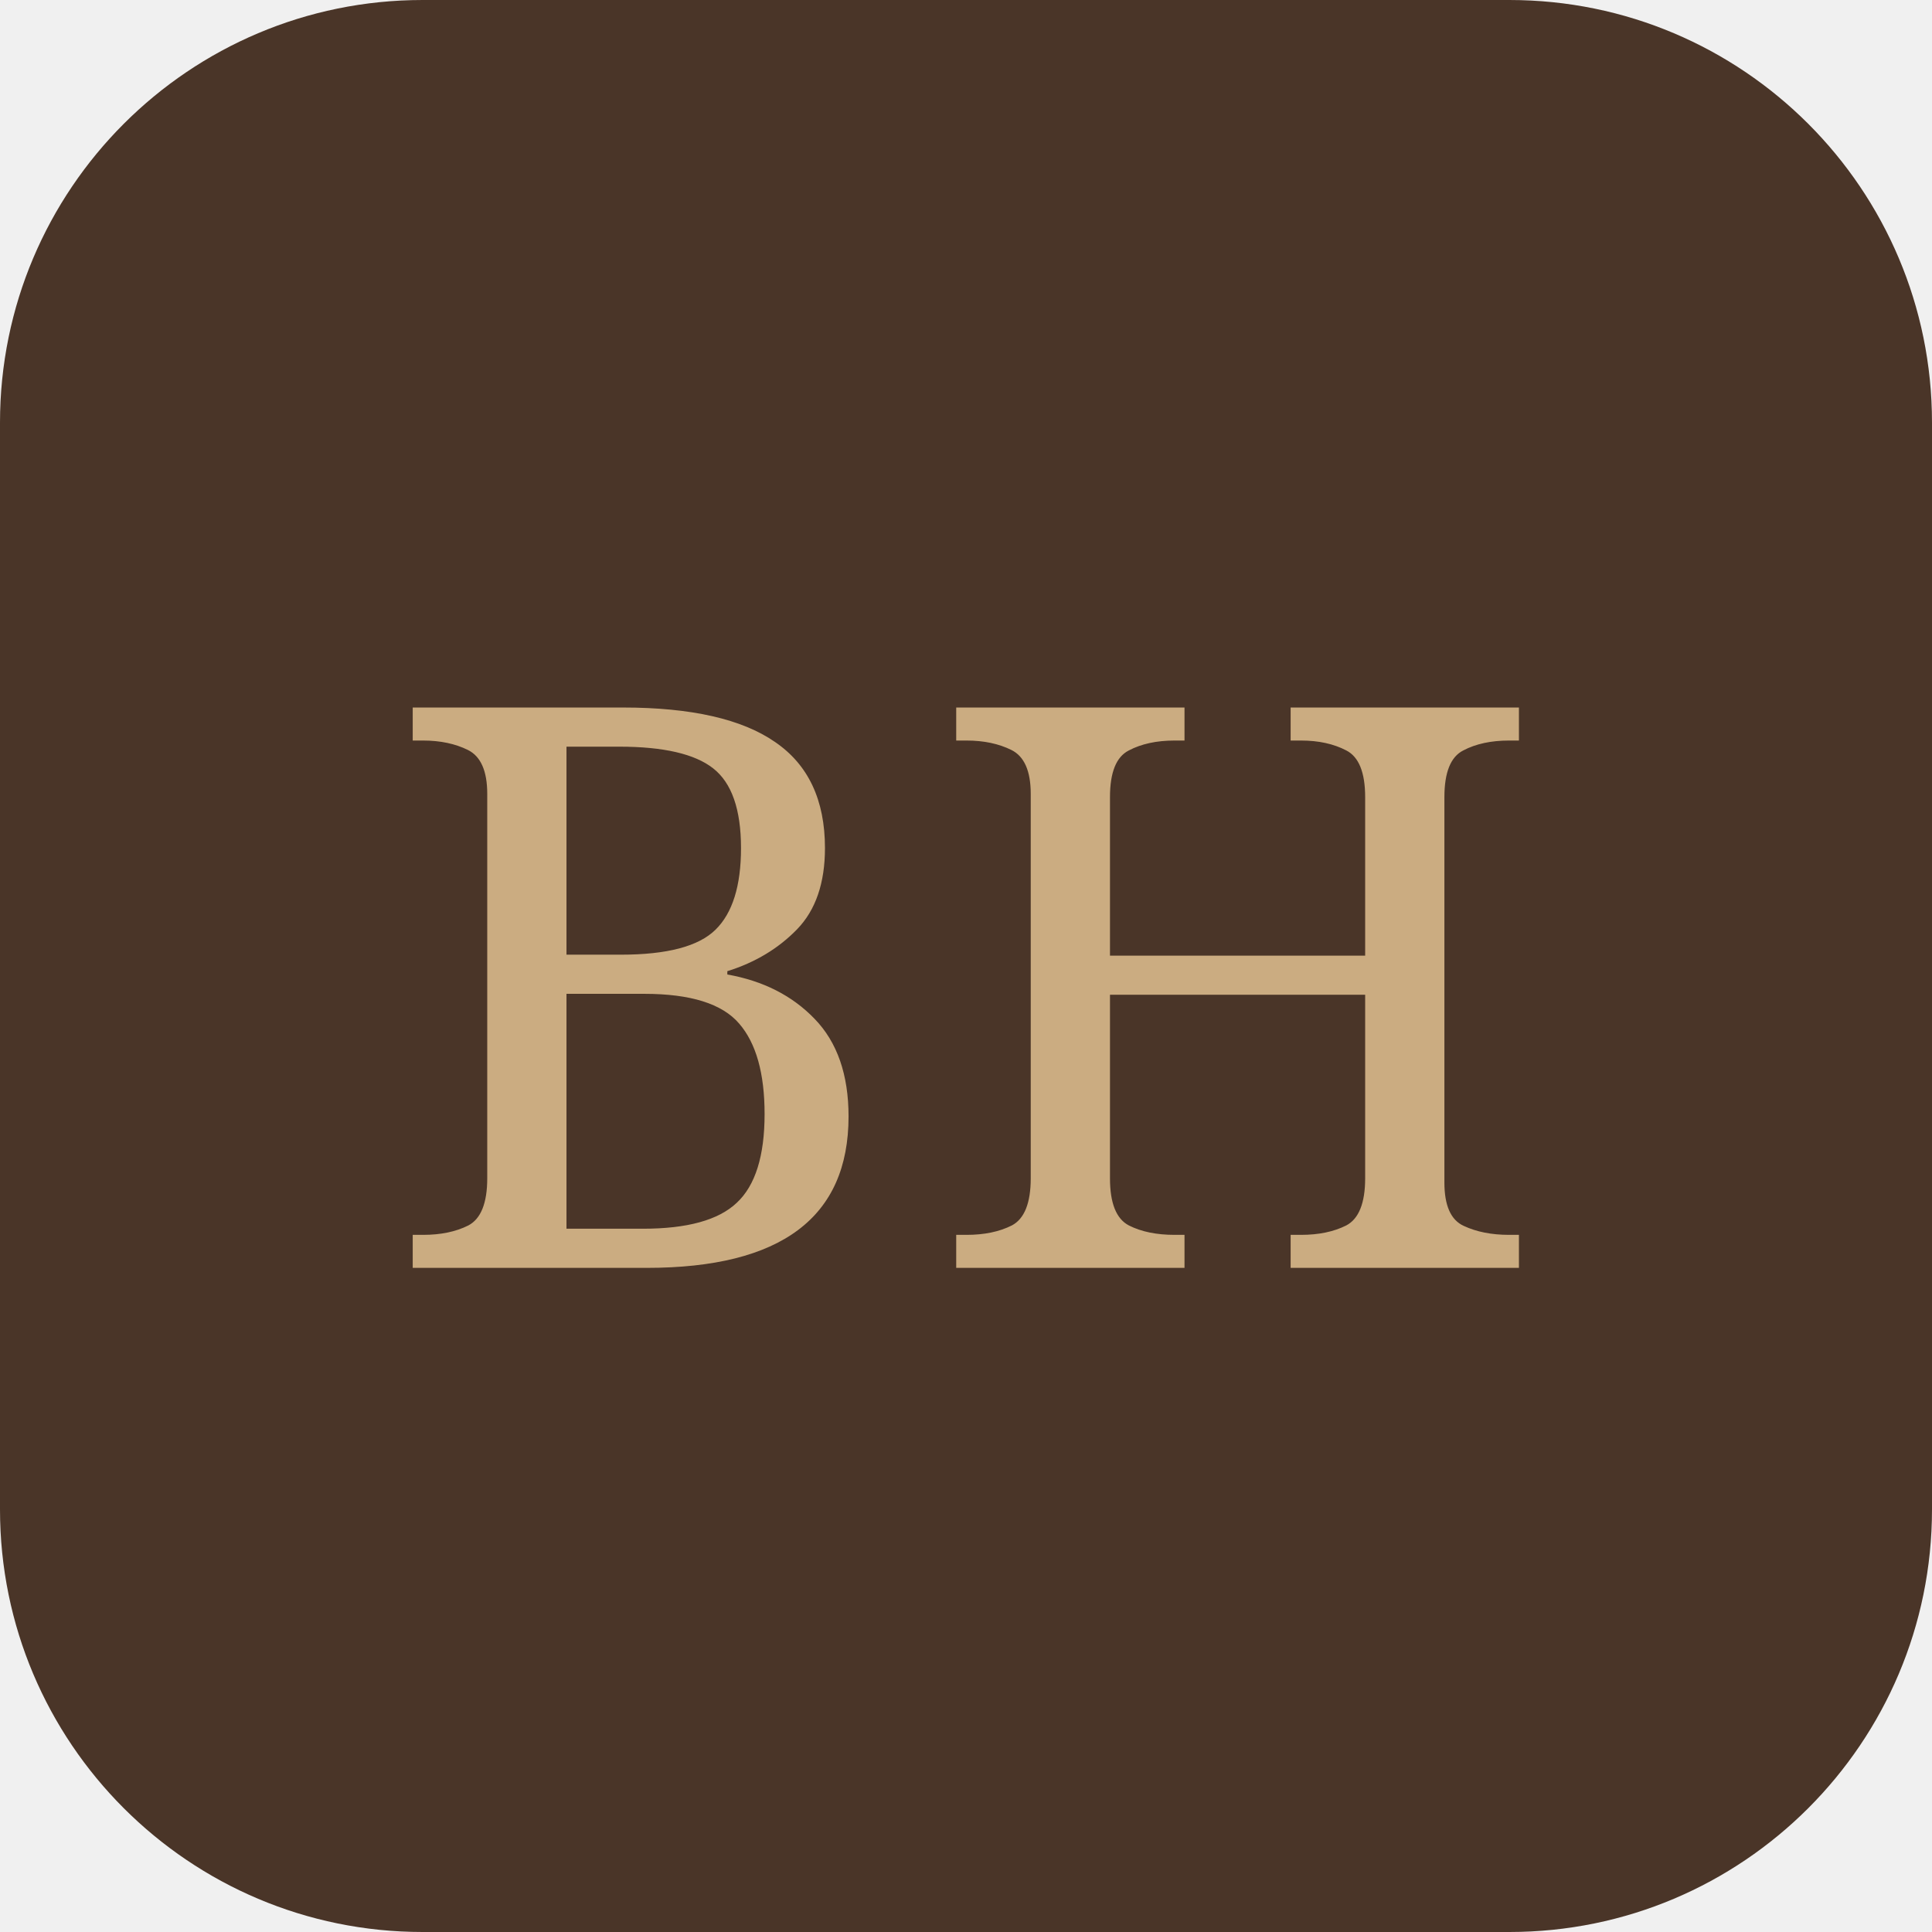
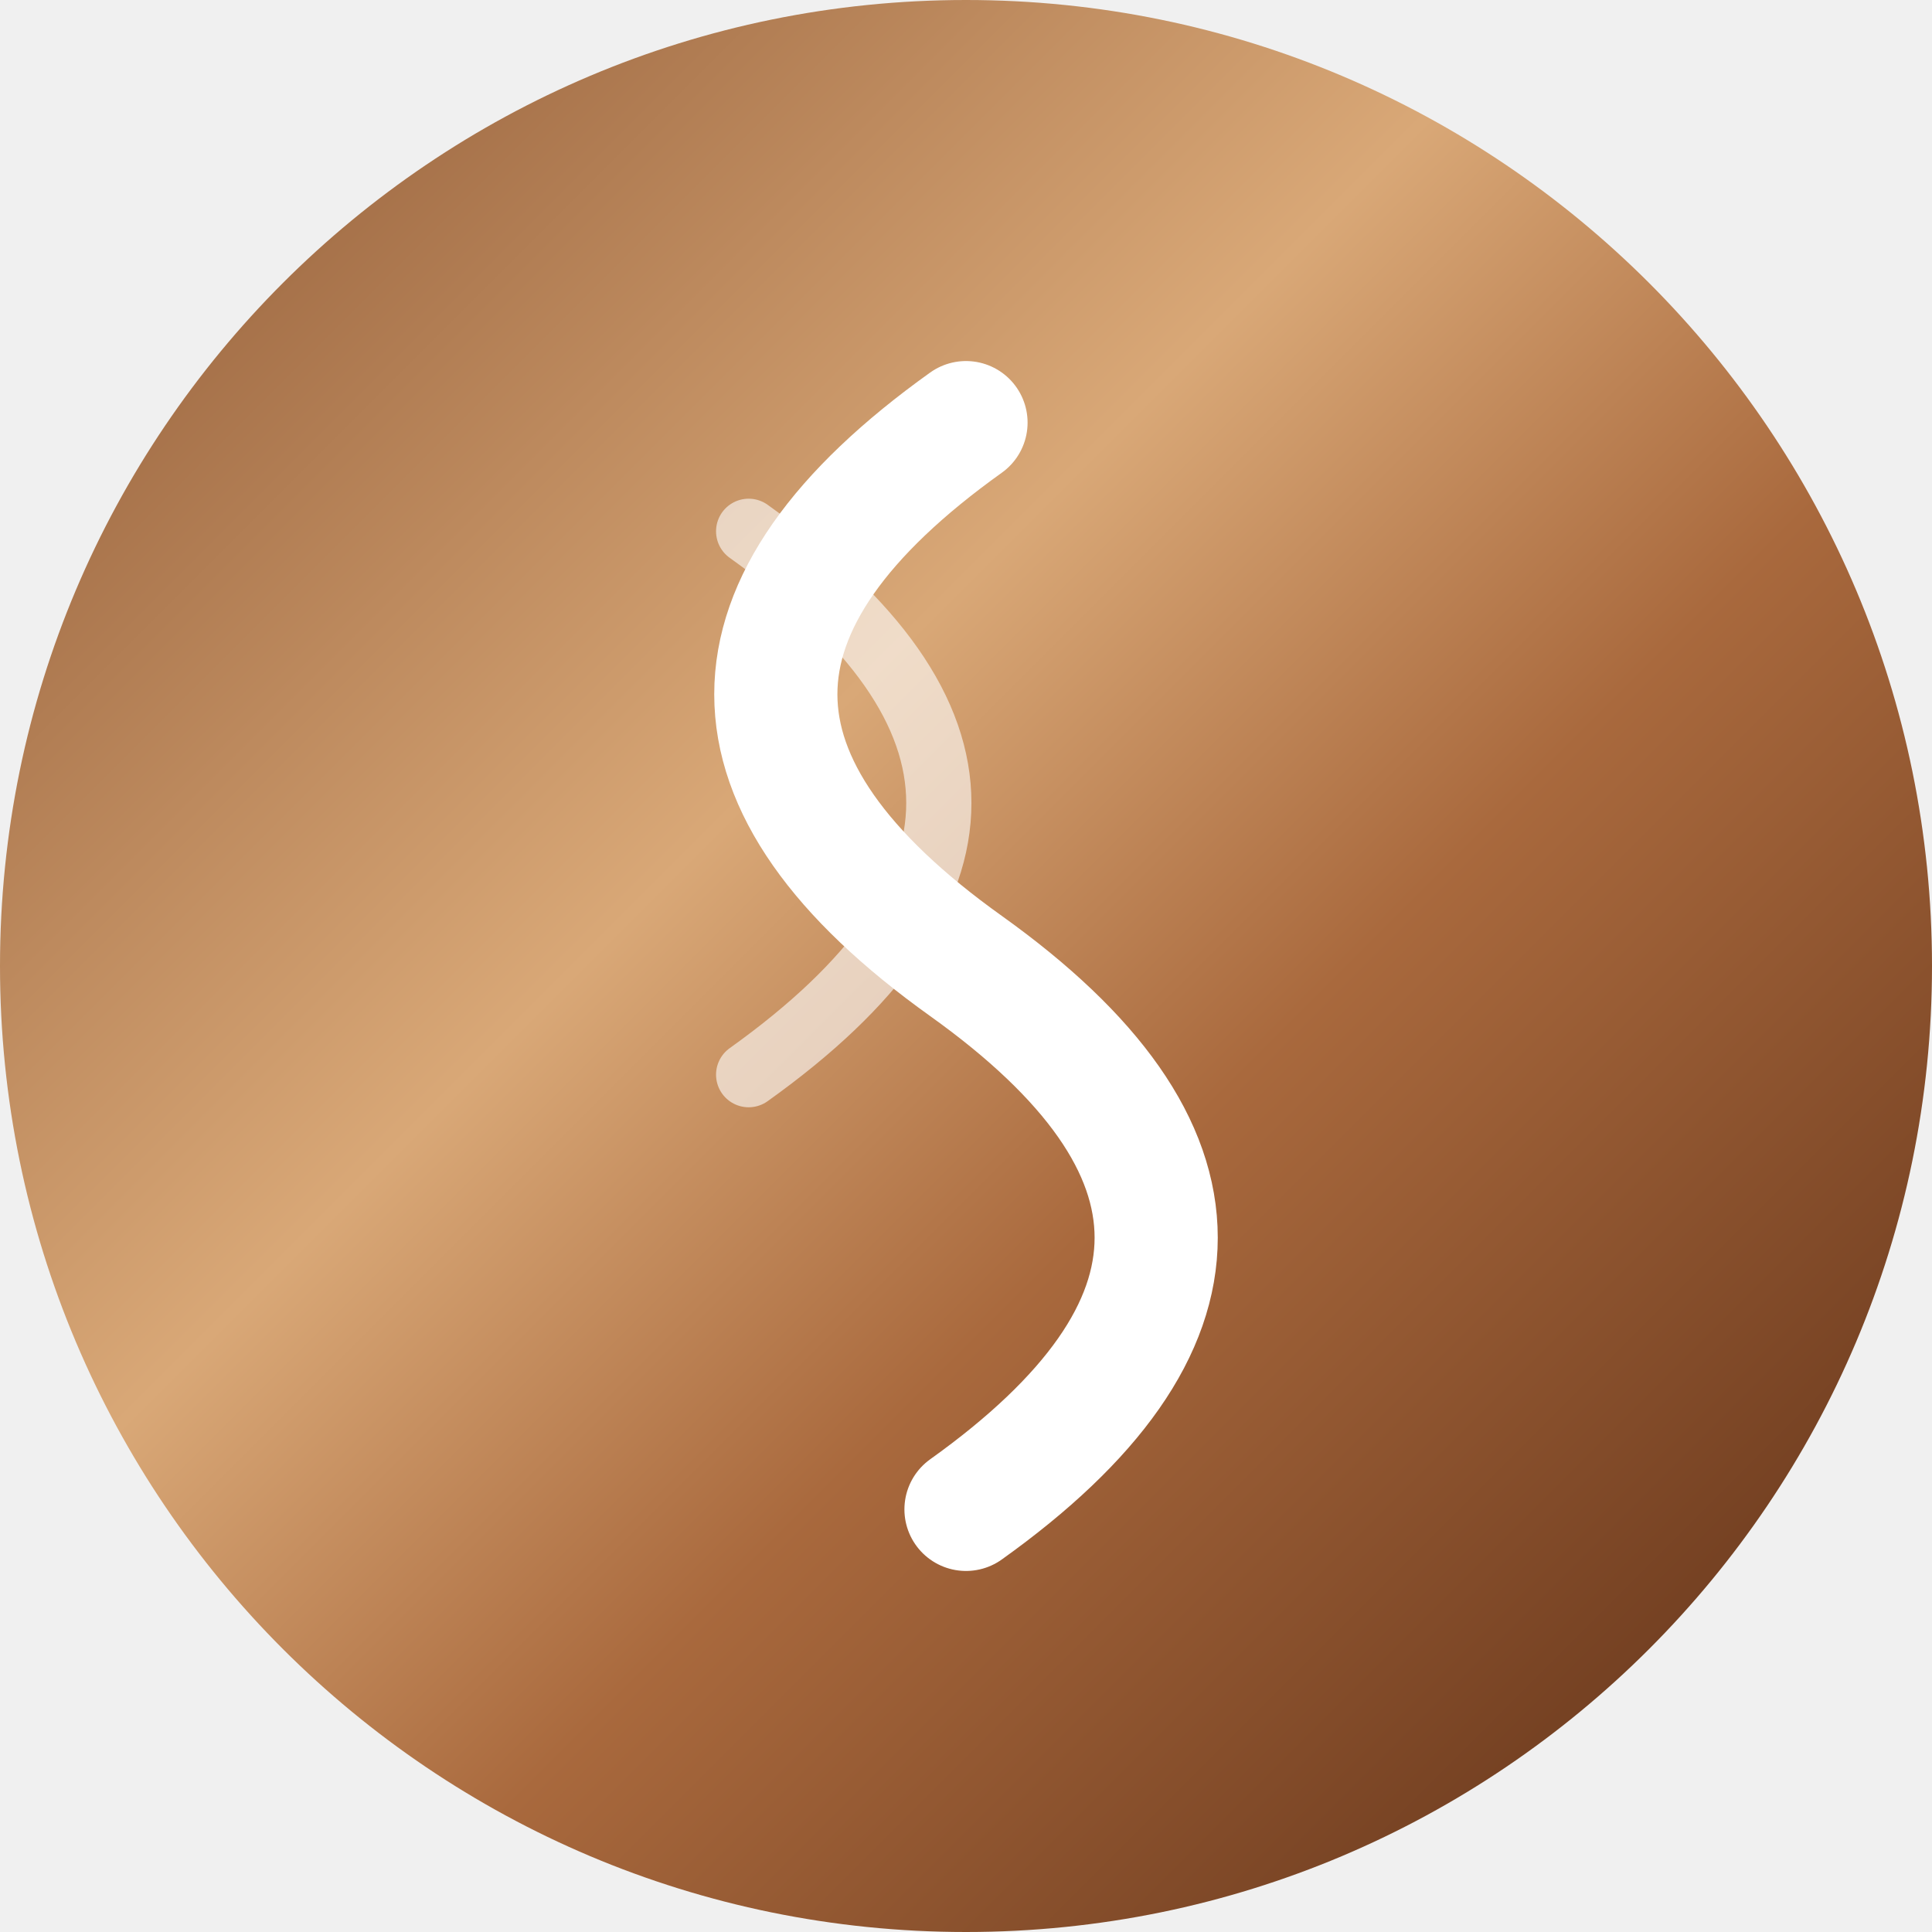
<svg xmlns="http://www.w3.org/2000/svg" viewBox="0 0 64 64">
-   <rect width="64" height="64" rx="14" fill="#4A3528" />
-   <text x="32" y="42" text-anchor="middle" font-family="Georgia, serif" font-size="26" fill="#CBAC81" letter-spacing="1">BH</text>
+   <defs>
+     <linearGradient id="g" x1="0" y1="0" x2="64" y2="64" gradientUnits="userSpaceOnUse">
+       <stop offset="0" stop-color="#8a5330" />
+       <stop offset=".4" stop-color="#d9a877" />
+       <stop offset=".6" stop-color="#a9693d" />
+       <stop offset="1" stop-color="#572a13" />
+     </linearGradient>
+   </defs>
+   <circle cx="32" cy="32" r="32" fill="url(#g)" />
+   <g transform="translate(8 8) scale(1.2)">
+     <path d="M20 5c-7 5-7 10 0 15s7 10 0 15" fill="none" stroke="#fff" stroke-width="3.4" stroke-linecap="round" />
+     <path d="M14 8c7 5 7 10 0 15" fill="none" stroke="#fff" stroke-width="1.8" stroke-linecap="round" opacity=".6" />
+   </g>
</svg>
